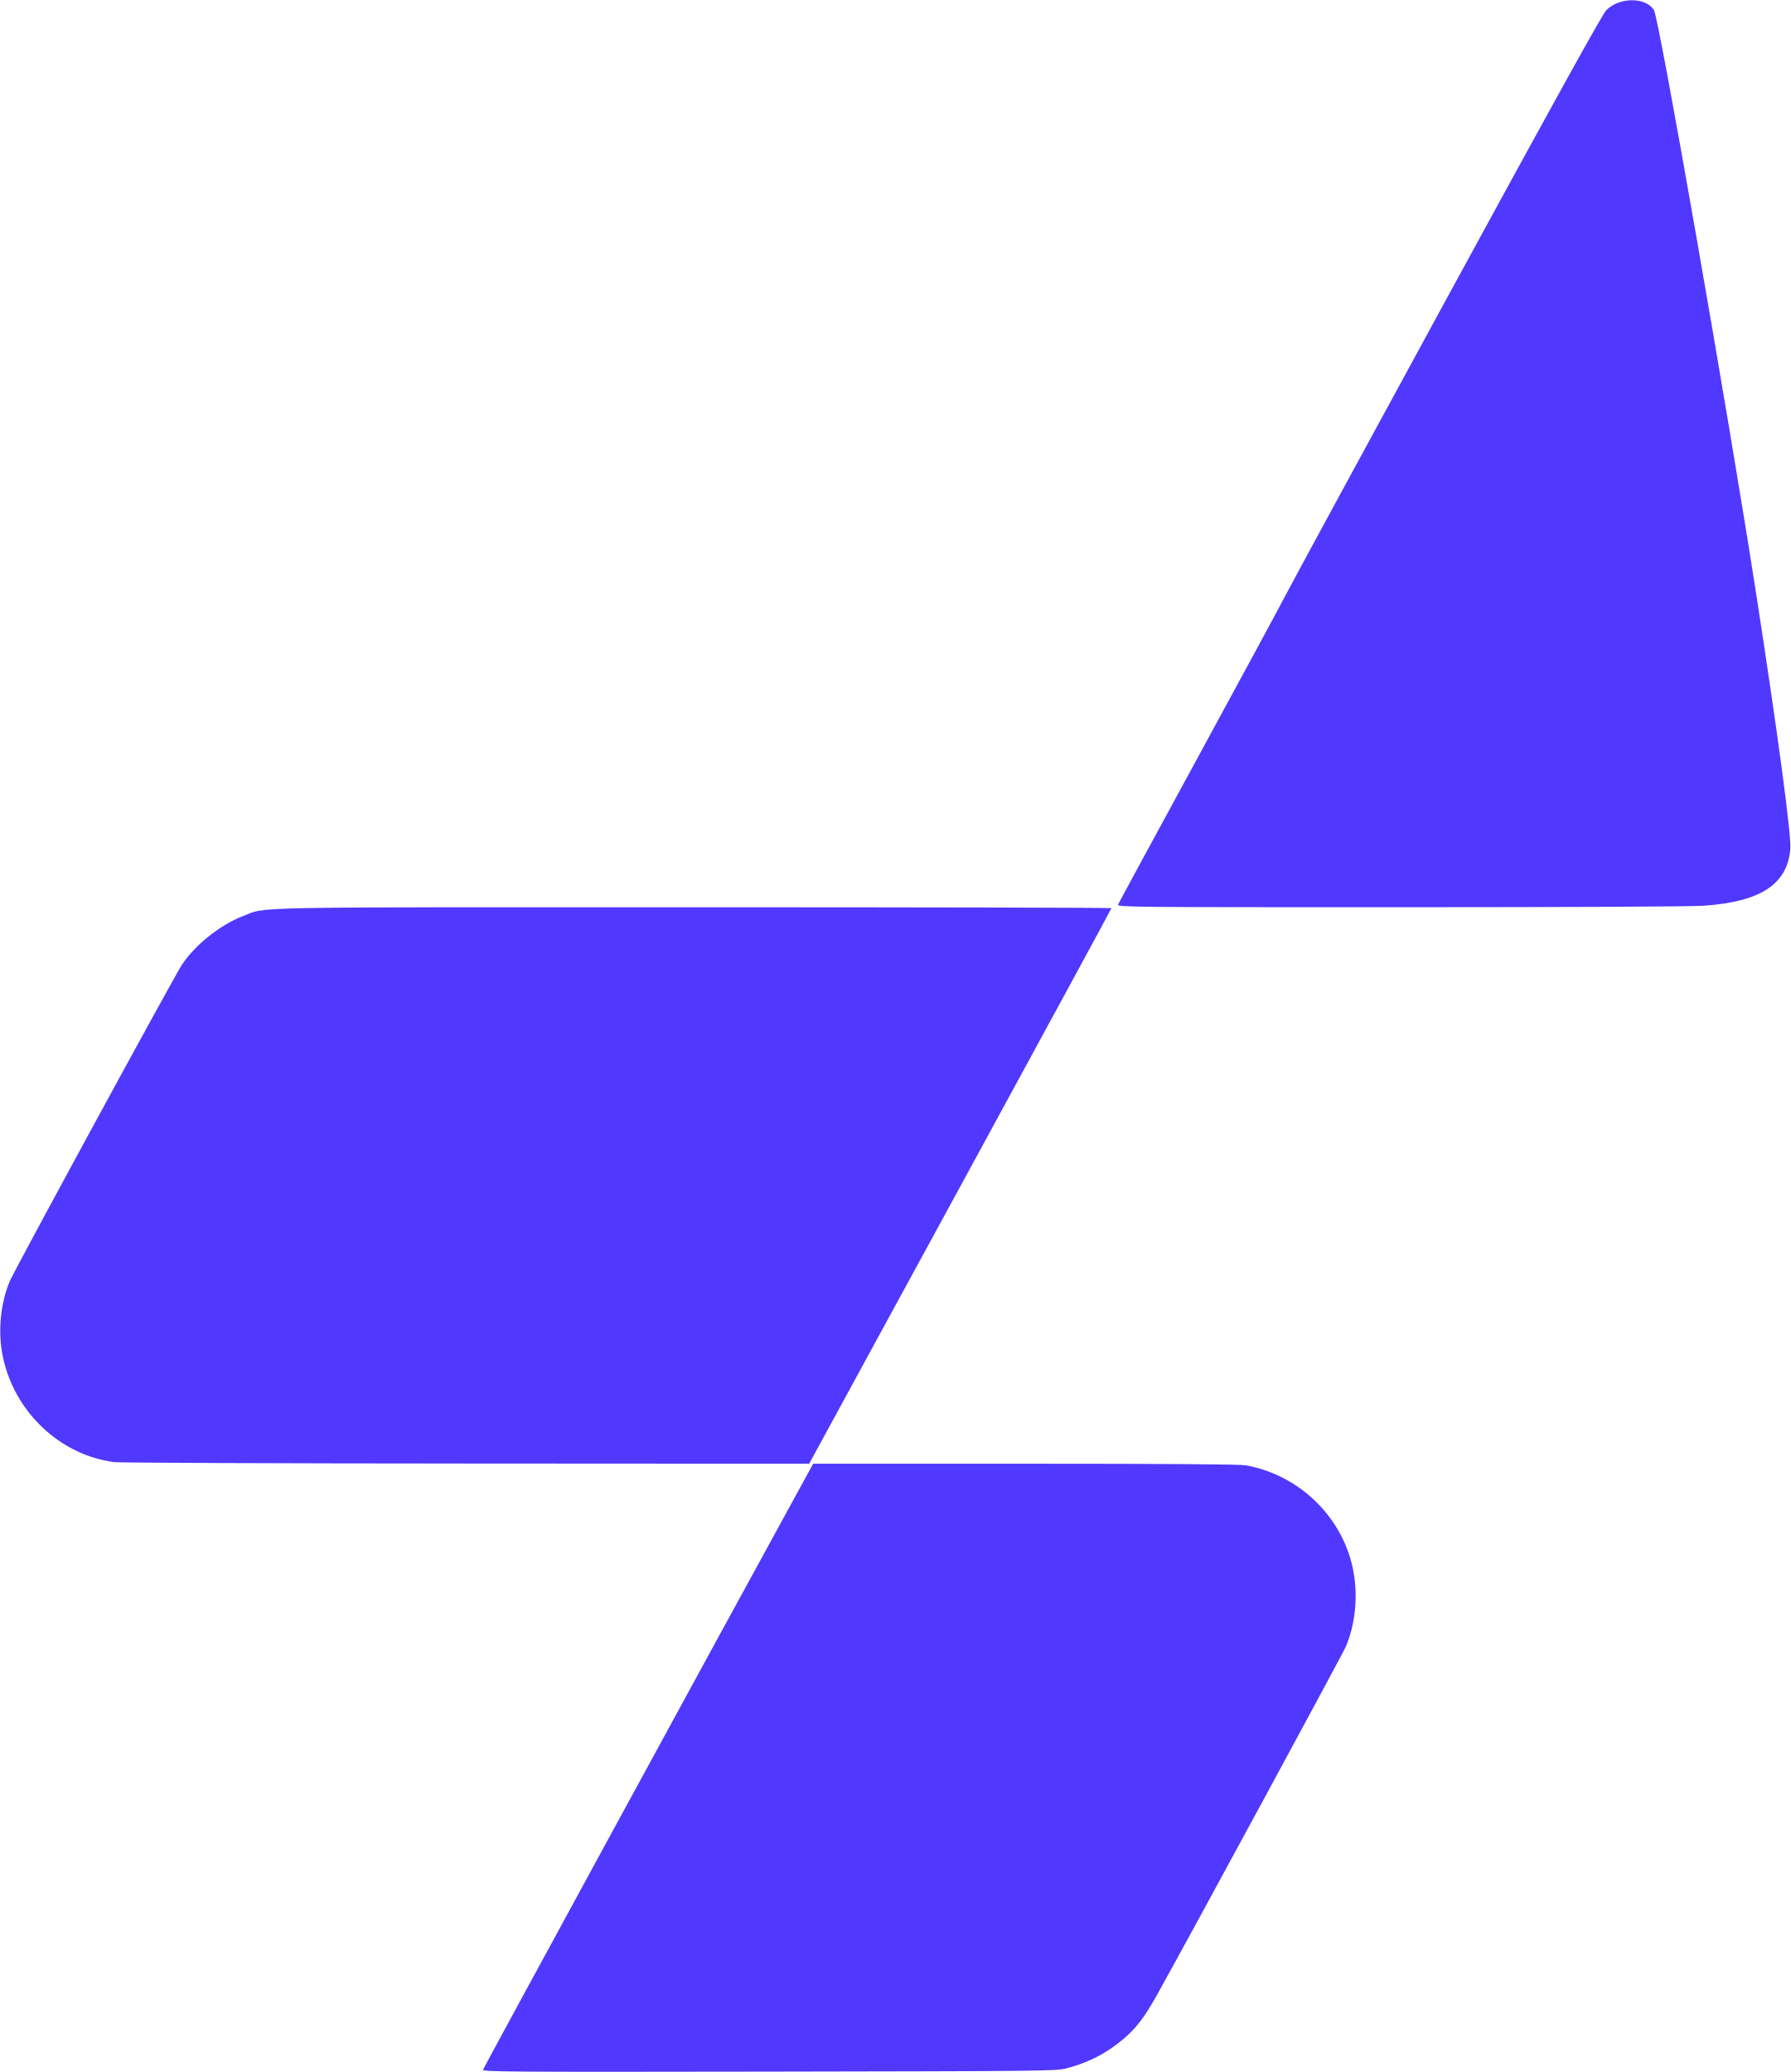
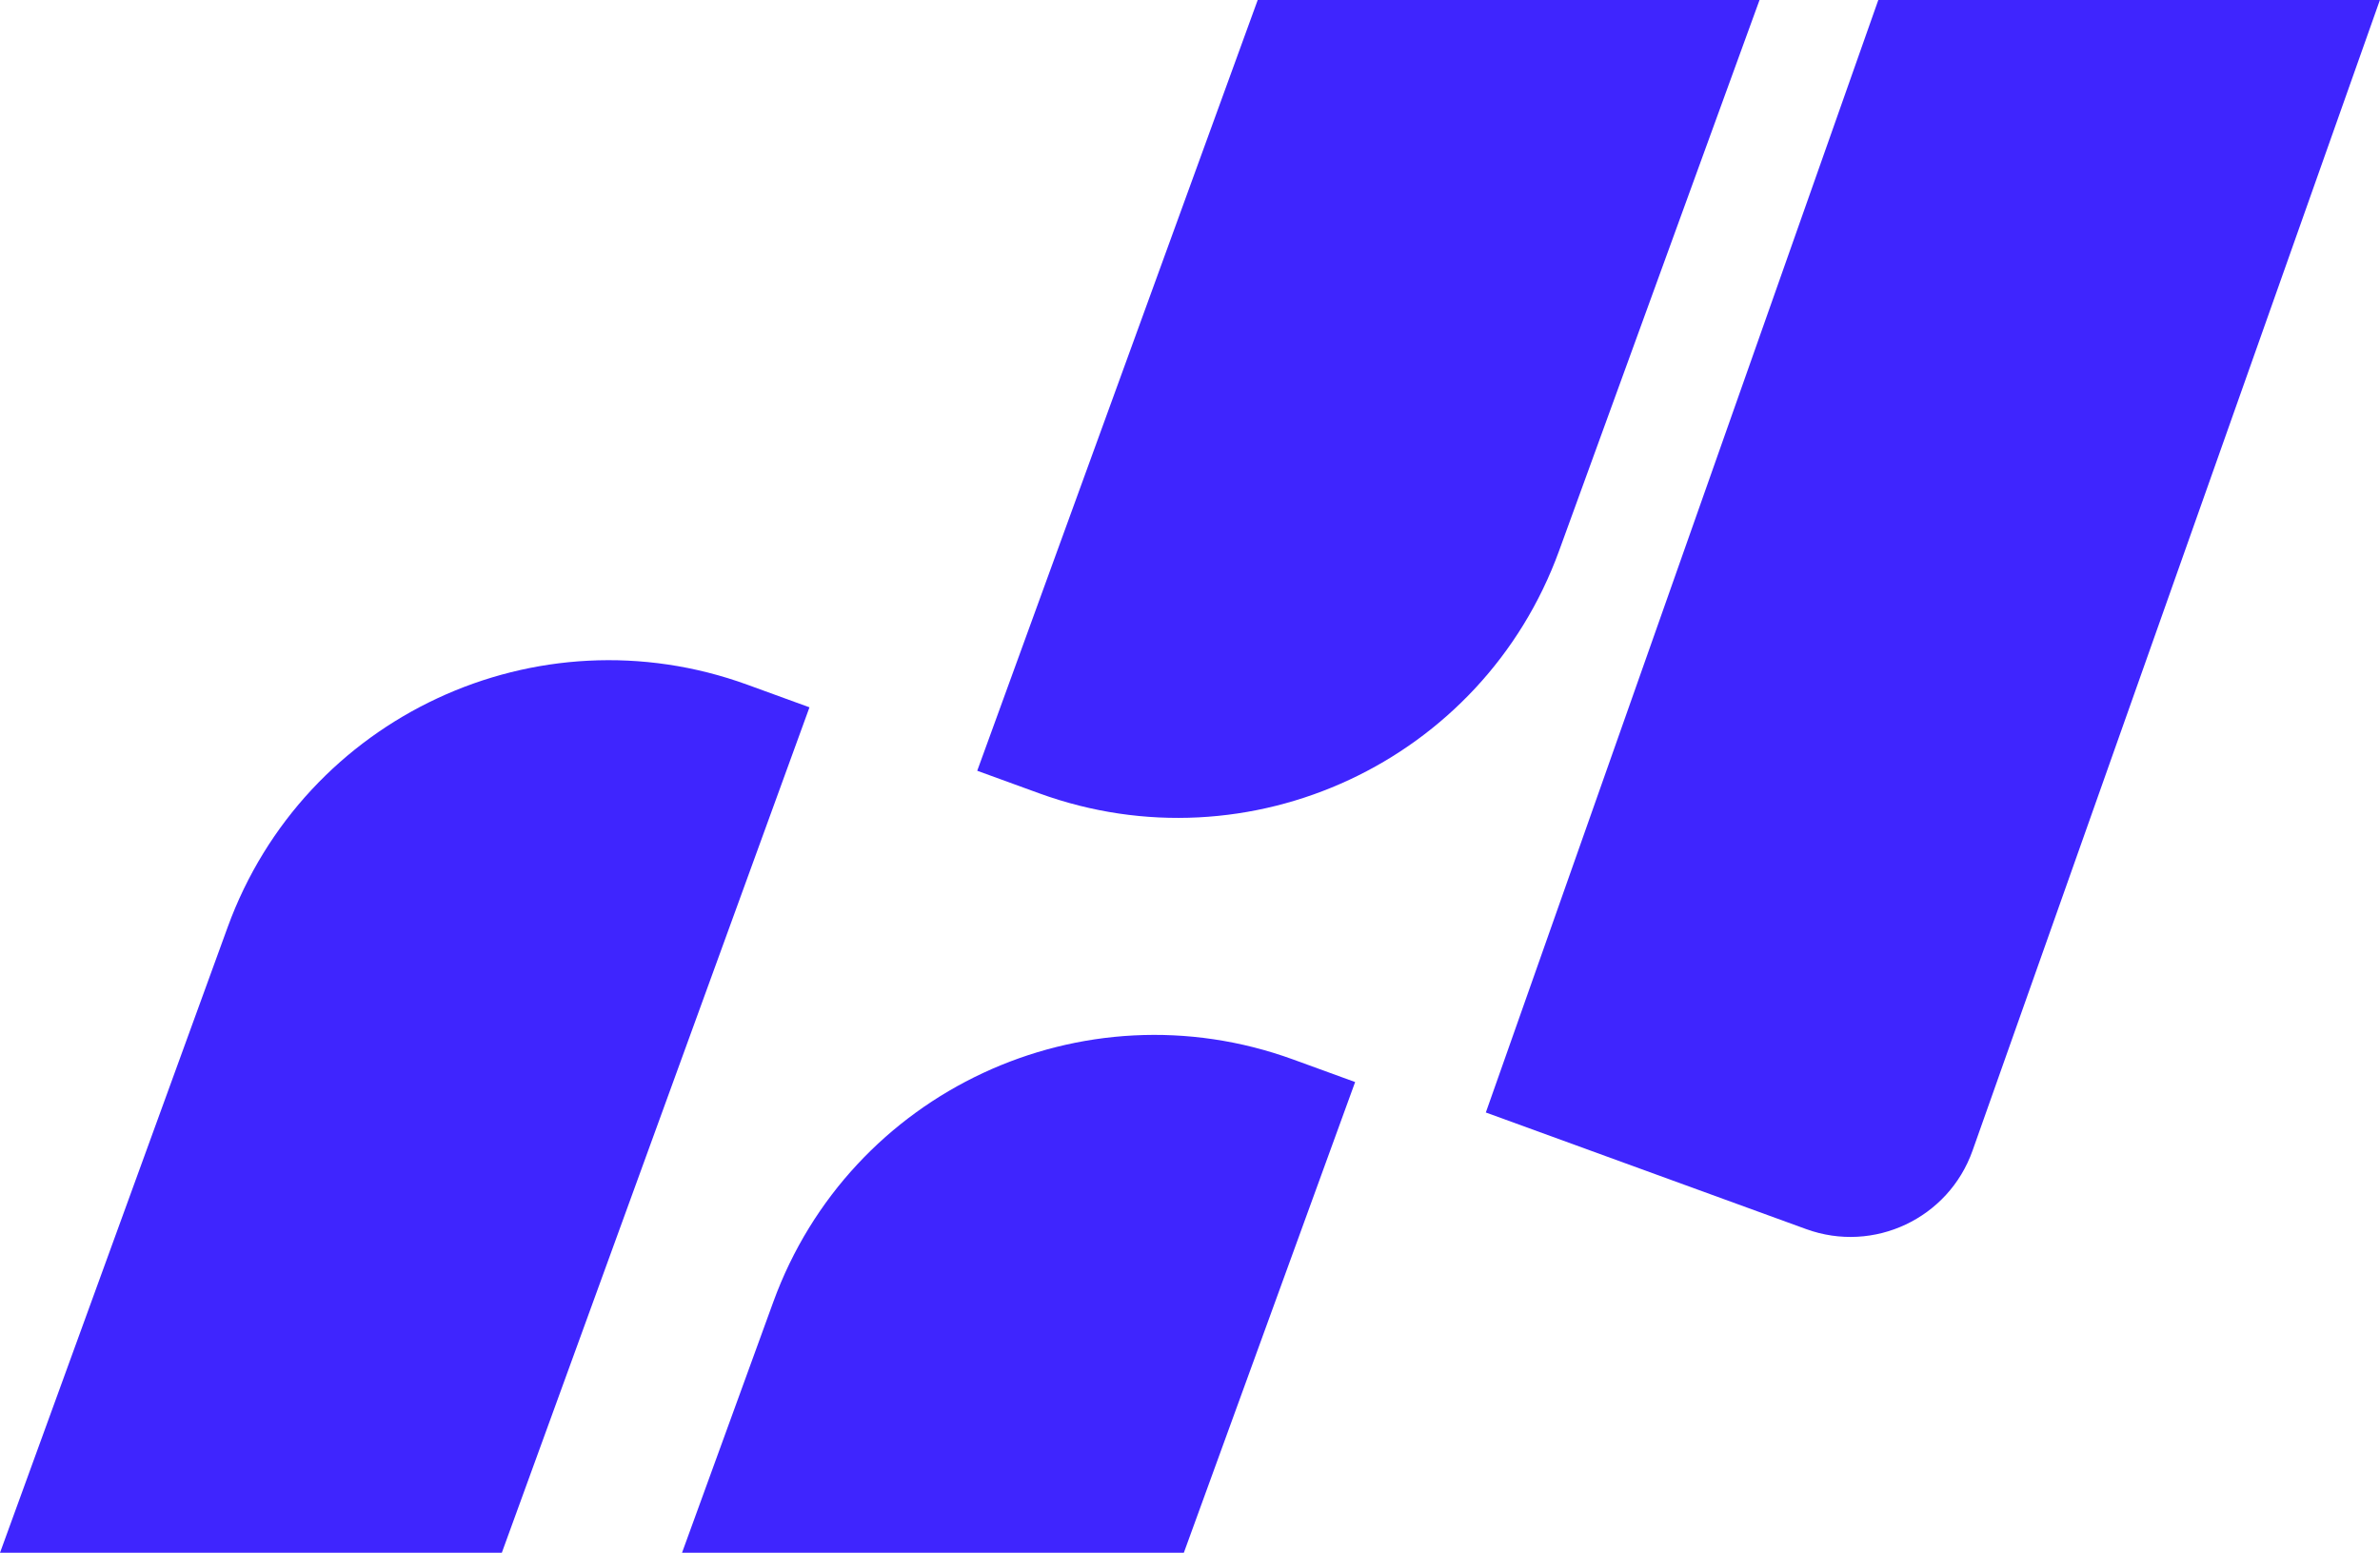
- <svg xmlns="http://www.w3.org/2000/svg" viewBox="0 0 1210 1400">
-   <path fill="#5038FF" fill-rule="evenodd" d="M326.38,1398.45C327.21,1396.28 481.02,1113.89 538.09,1009.75L549.46,989.00L692.55,989.00C788.13,989.00 837.60,989.35 841.57,990.05C873.44,995.70 900.30,1018.43 911.08,1048.90C918.10,1068.73 917.57,1092.41 909.67,1111.96C907.80,1116.60 804.37,1307.43 781.76,1347.95C773.35,1363.04 767.63,1370.51 758.84,1377.90C747.38,1387.54 735.65,1393.56 720.47,1397.58C713.83,1399.34 704.43,1399.45 519.64,1399.74C342.99,1400.01 325.82,1399.90 326.38,1398.45ZM77.19,987.93C40.47,983.16 9.60,953.89 1.89,916.52C-1.56,899.79 0.24,880.66 6.72,865.44C10.03,857.63 117.25,660.55 122.83,652.00C131.45,638.79 148.69,624.96 163.79,619.14C180.95,612.54 157.97,613.00 468.96,613.00C624.08,613.00 751.00,613.28 751.00,613.62C751.00,613.96 705.04,698.56 648.87,801.62L546.74,989.00L315.12,988.87C187.73,988.80 80.66,988.38 77.19,987.93ZM755.46,611.25C755.82,610.29 779.90,565.85 808.96,512.50C838.01,459.15 865.16,408.98 869.29,401.00C873.42,393.02 922.90,301.90 979.25,198.50C1051.64,65.68 1082.79,9.42 1085.39,6.83C1094.26,-2.00 1111.79,-2.07 1117.54,6.70C1120.93,11.88 1168.07,281.22 1186.90,403.00C1201.34,496.37 1210.46,564.55 1209.72,573.50C1207.72,597.55 1189.70,609.34 1150.90,611.99C1142.26,612.58 1060.09,612.98 945.64,612.99C764.28,613.00 754.82,612.91 755.46,611.25Z" />
+ <svg xmlns="http://www.w3.org/2000/svg" viewBox="0 0 2934 1914" fill="none">
+   <path d="M1670.57 1333.66L1459.39 1913.86H840.77L953.302 1604.68C1047.75 1345.19 1334.67 1211.4 1594.16 1305.85L1670.57 1333.66Z" fill="#3F25FE" />
+   <path d="M1921.97 678.973C1827.52 938.462 1540.6 1072.26 1281.11 977.81L1204.7 949.998L1550.47 0H2169.1L1921.97 678.973Z" fill="#3F25FE" />
+   <path d="M2431.72 1418.15C2402.1 1501.81 2309.96 1545.27 2226.56 1514.91L1831.69 1371.19L2315.52 0H2933.89L2431.72 1418.15Z" fill="#3F25FE" />
+   <path d="M280.632 1142.83C375.078 883.34 661.999 749.547 921.488 843.993L997.899 871.804L618.623 1913.86H0L280.632 1142.83Z" fill="#3F25FE" />
</svg>
